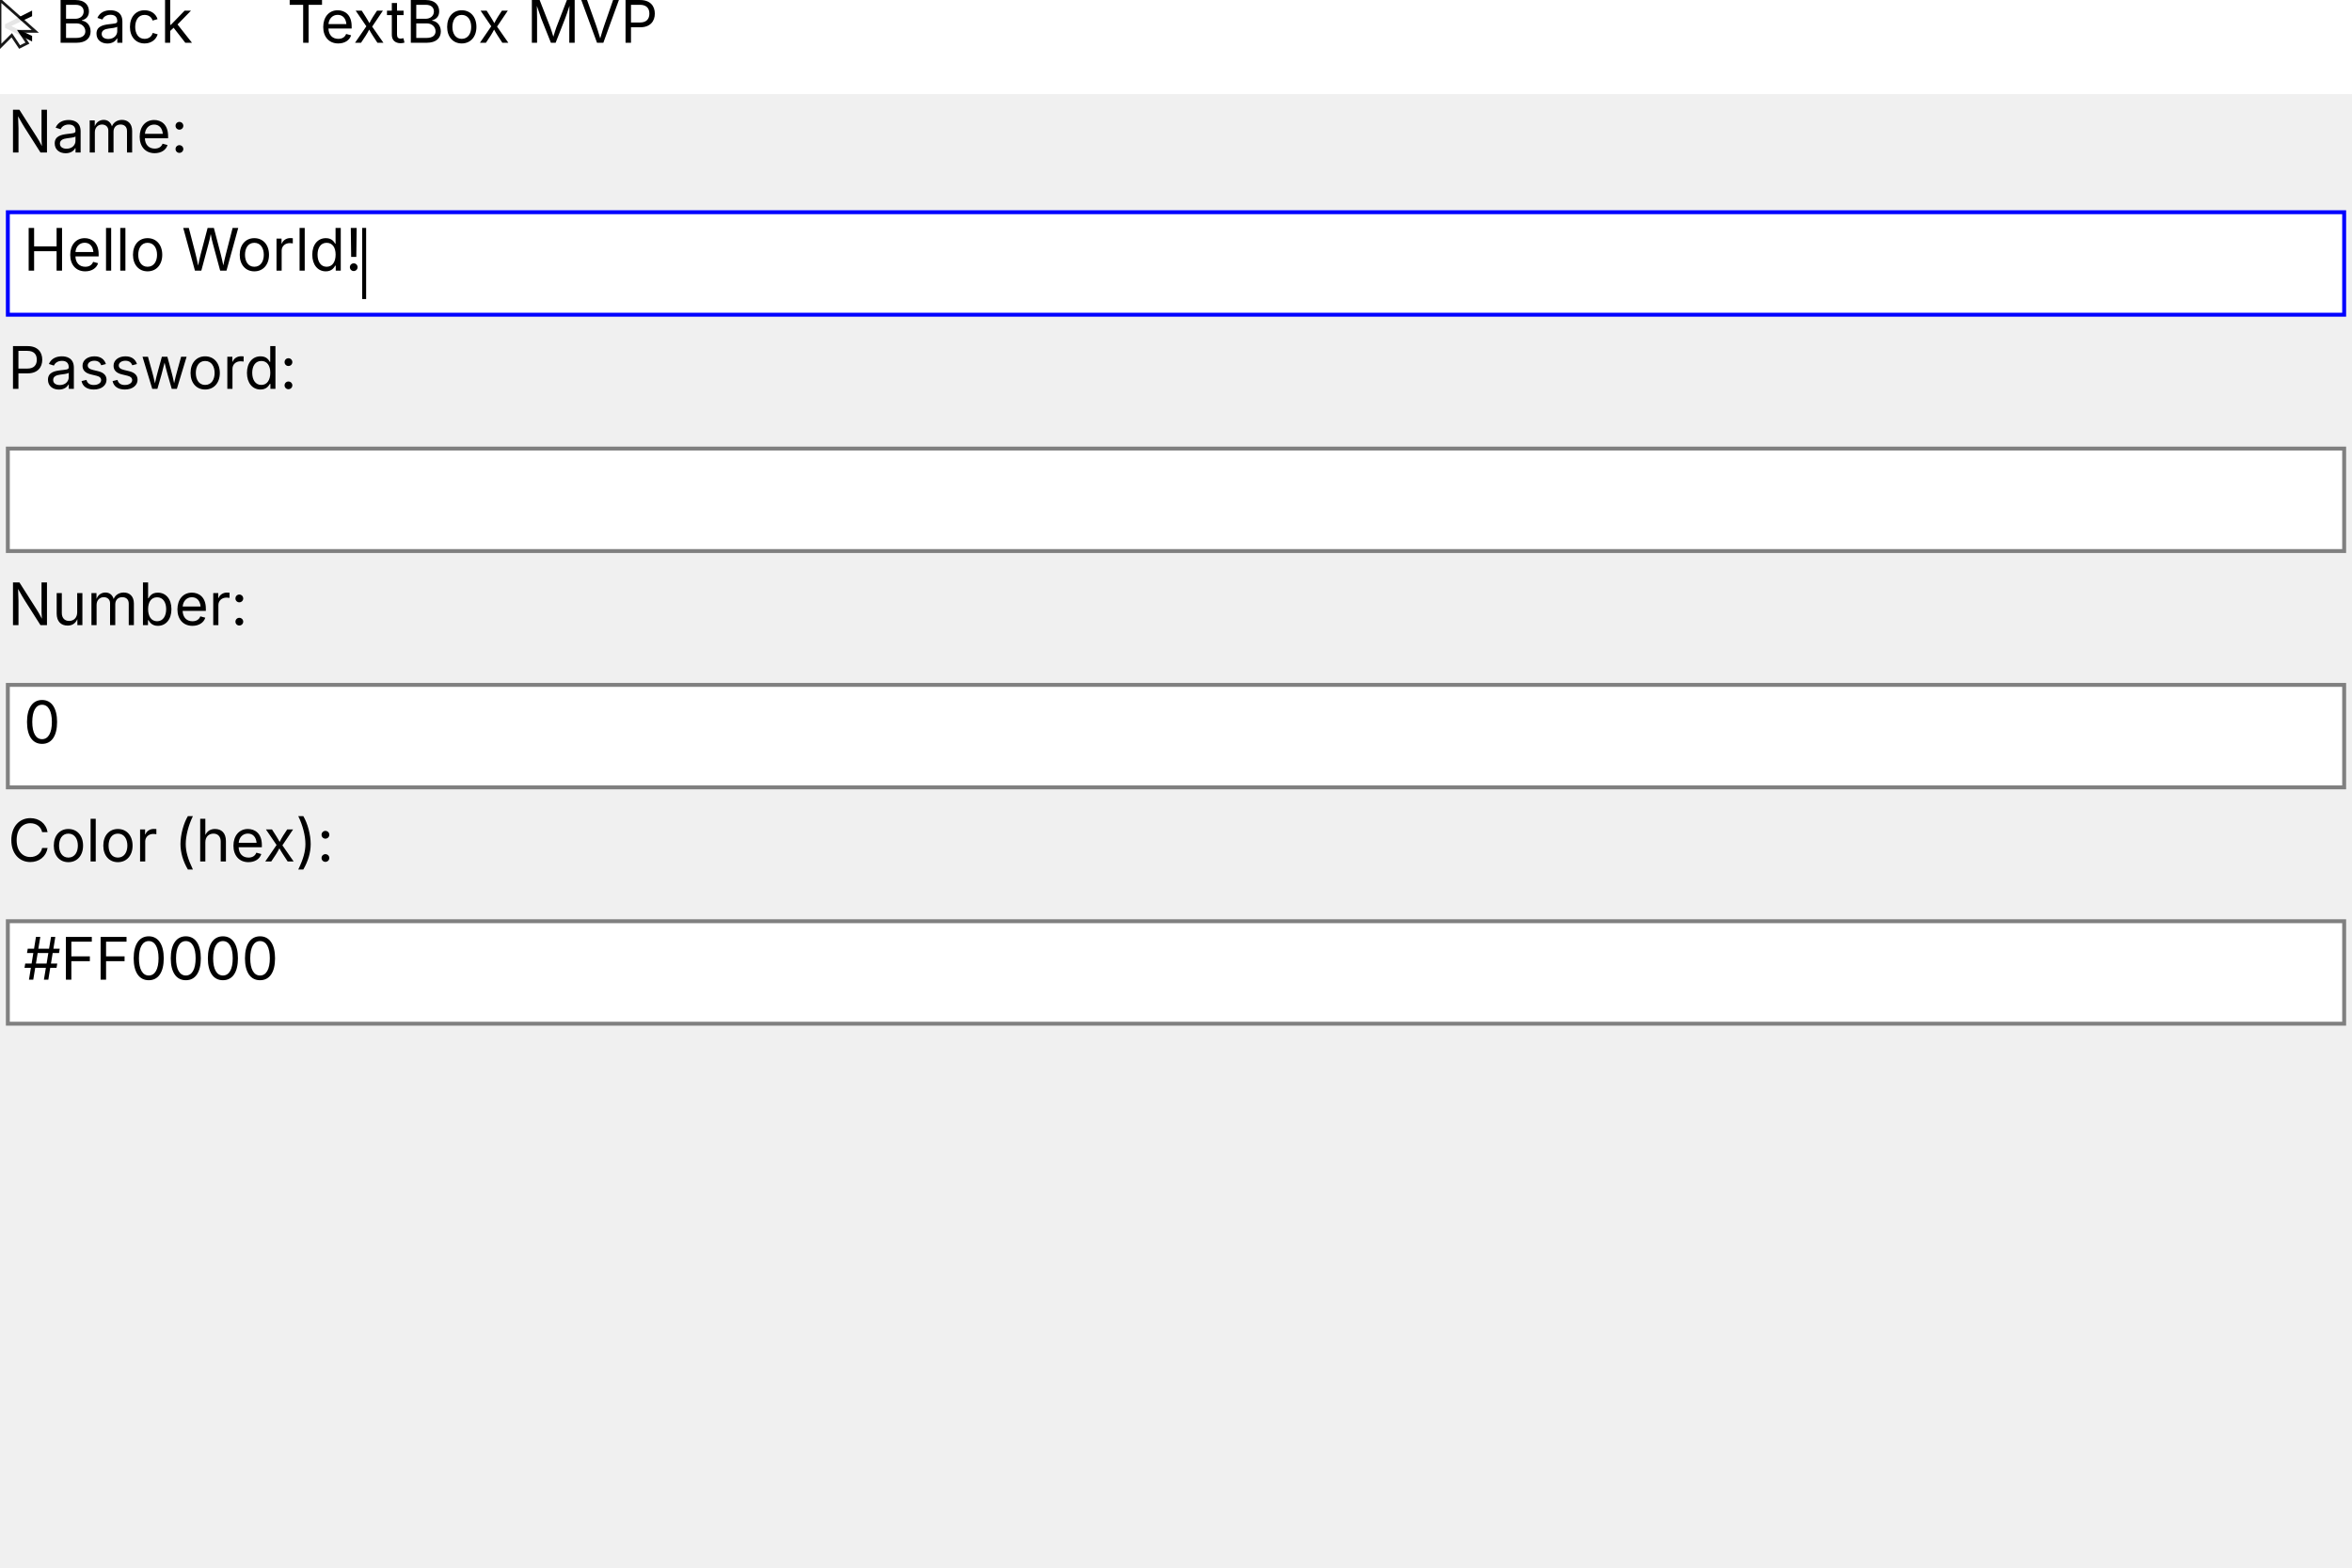
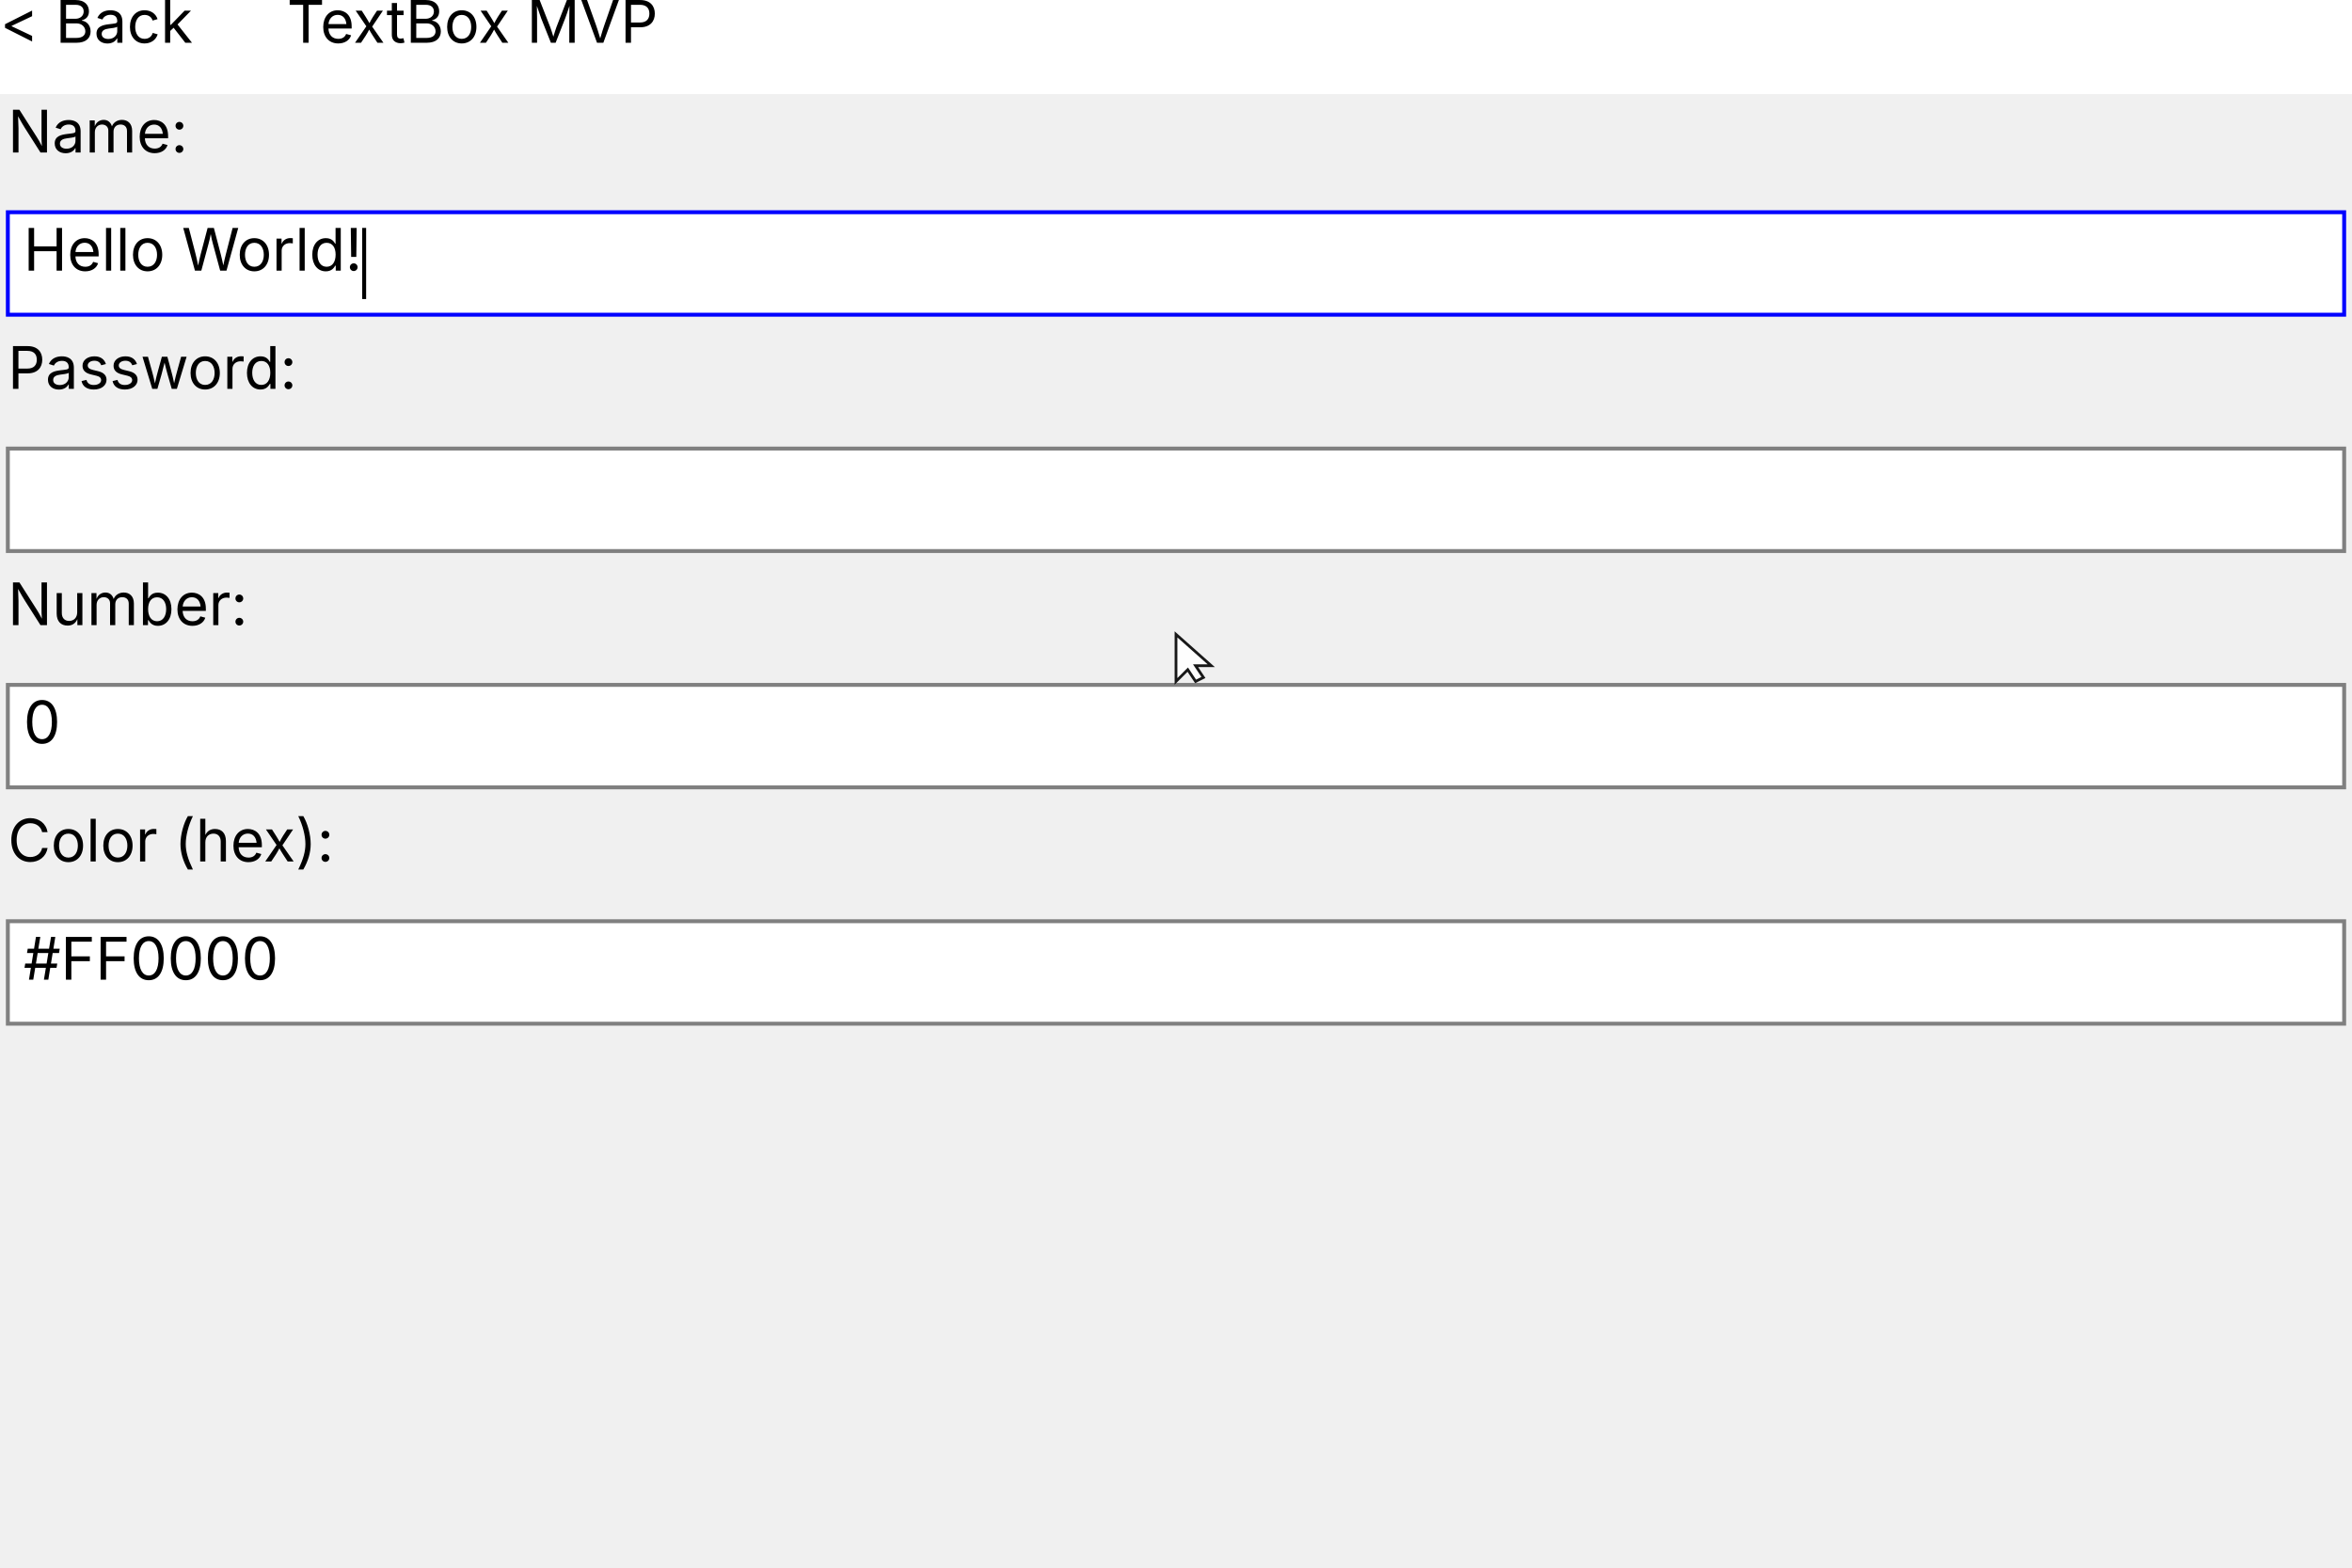
<svg xmlns="http://www.w3.org/2000/svg" width="600" height="400" viewBox="0 0 600 400">
  <text x="2" y="28" fill="#000000" text-anchor="start" dominant-baseline="text-before-edge" font-size="15" font-family="Inter" xml:space="preserve">Name:</text>
  <rect x="2" y="54.15" width="596" height="26.15" fill="#FFFFFF" />
  <rect x="2" y="54.15" width="596" height="26.15" fill="none" stroke="#0000FF" />
  <text x="6" y="58.15" fill="#000000" text-anchor="start" dominant-baseline="text-before-edge" font-size="15" font-family="Inter" xml:space="preserve">Hello World!</text>
  <rect x="92.4" y="58.15" width="1" height="18.15" fill="#000000" />
  <text x="2" y="88.3" fill="#000000" text-anchor="start" dominant-baseline="text-before-edge" font-size="15" font-family="Inter" xml:space="preserve">Password:</text>
  <rect x="2" y="114.45" width="596" height="26.15" fill="#FFFFFF" />
  <rect x="2" y="114.45" width="596" height="26.15" fill="none" stroke="#808080" />
  <text x="2" y="148.6" fill="#000000" text-anchor="start" dominant-baseline="text-before-edge" font-size="15" font-family="Inter" xml:space="preserve">Number:</text>
  <rect x="2" y="174.75" width="596" height="26.15" fill="#FFFFFF" />
  <rect x="2" y="174.75" width="596" height="26.15" fill="none" stroke="#808080" />
  <text x="6" y="178.75" fill="#000000" text-anchor="start" dominant-baseline="text-before-edge" font-size="15" font-family="Inter" xml:space="preserve">0</text>
  <text x="2" y="208.9" fill="#000000" text-anchor="start" dominant-baseline="text-before-edge" font-size="15" font-family="Inter" xml:space="preserve">Color (hex):</text>
  <rect x="2" y="235.05" width="596" height="26.15" fill="#FFFFFF" />
  <rect x="2" y="235.05" width="596" height="26.15" fill="none" stroke="#808080" />
  <text x="6" y="239.05" fill="#000000" text-anchor="start" dominant-baseline="text-before-edge" font-size="15" font-family="Inter" xml:space="preserve">#FF0000</text>
  <rect x="0" y="0" width="600" height="24" fill="#FFFFFF" />
  <text x="0" y="0" fill="#000000" text-anchor="start" dominant-baseline="text-before-edge" font-size="15" font-family="Inter" xml:space="preserve">&lt; Back</text>
  <text x="73.18" y="0" fill="#000000" text-anchor="start" dominant-baseline="text-before-edge" font-size="15" font-family="Inter" xml:space="preserve">TextBox MVP</text>
-   <g transform="translate(0 0)" opacity="0.9">
+   <g transform="translate(300 161.8608)" opacity="0.9">
    <polygon points="0,0 0,12 3,9 5,12 7,11 5,8 9,8" fill="white" stroke="black" stroke-width="0.7" />
  </g>
</svg>
